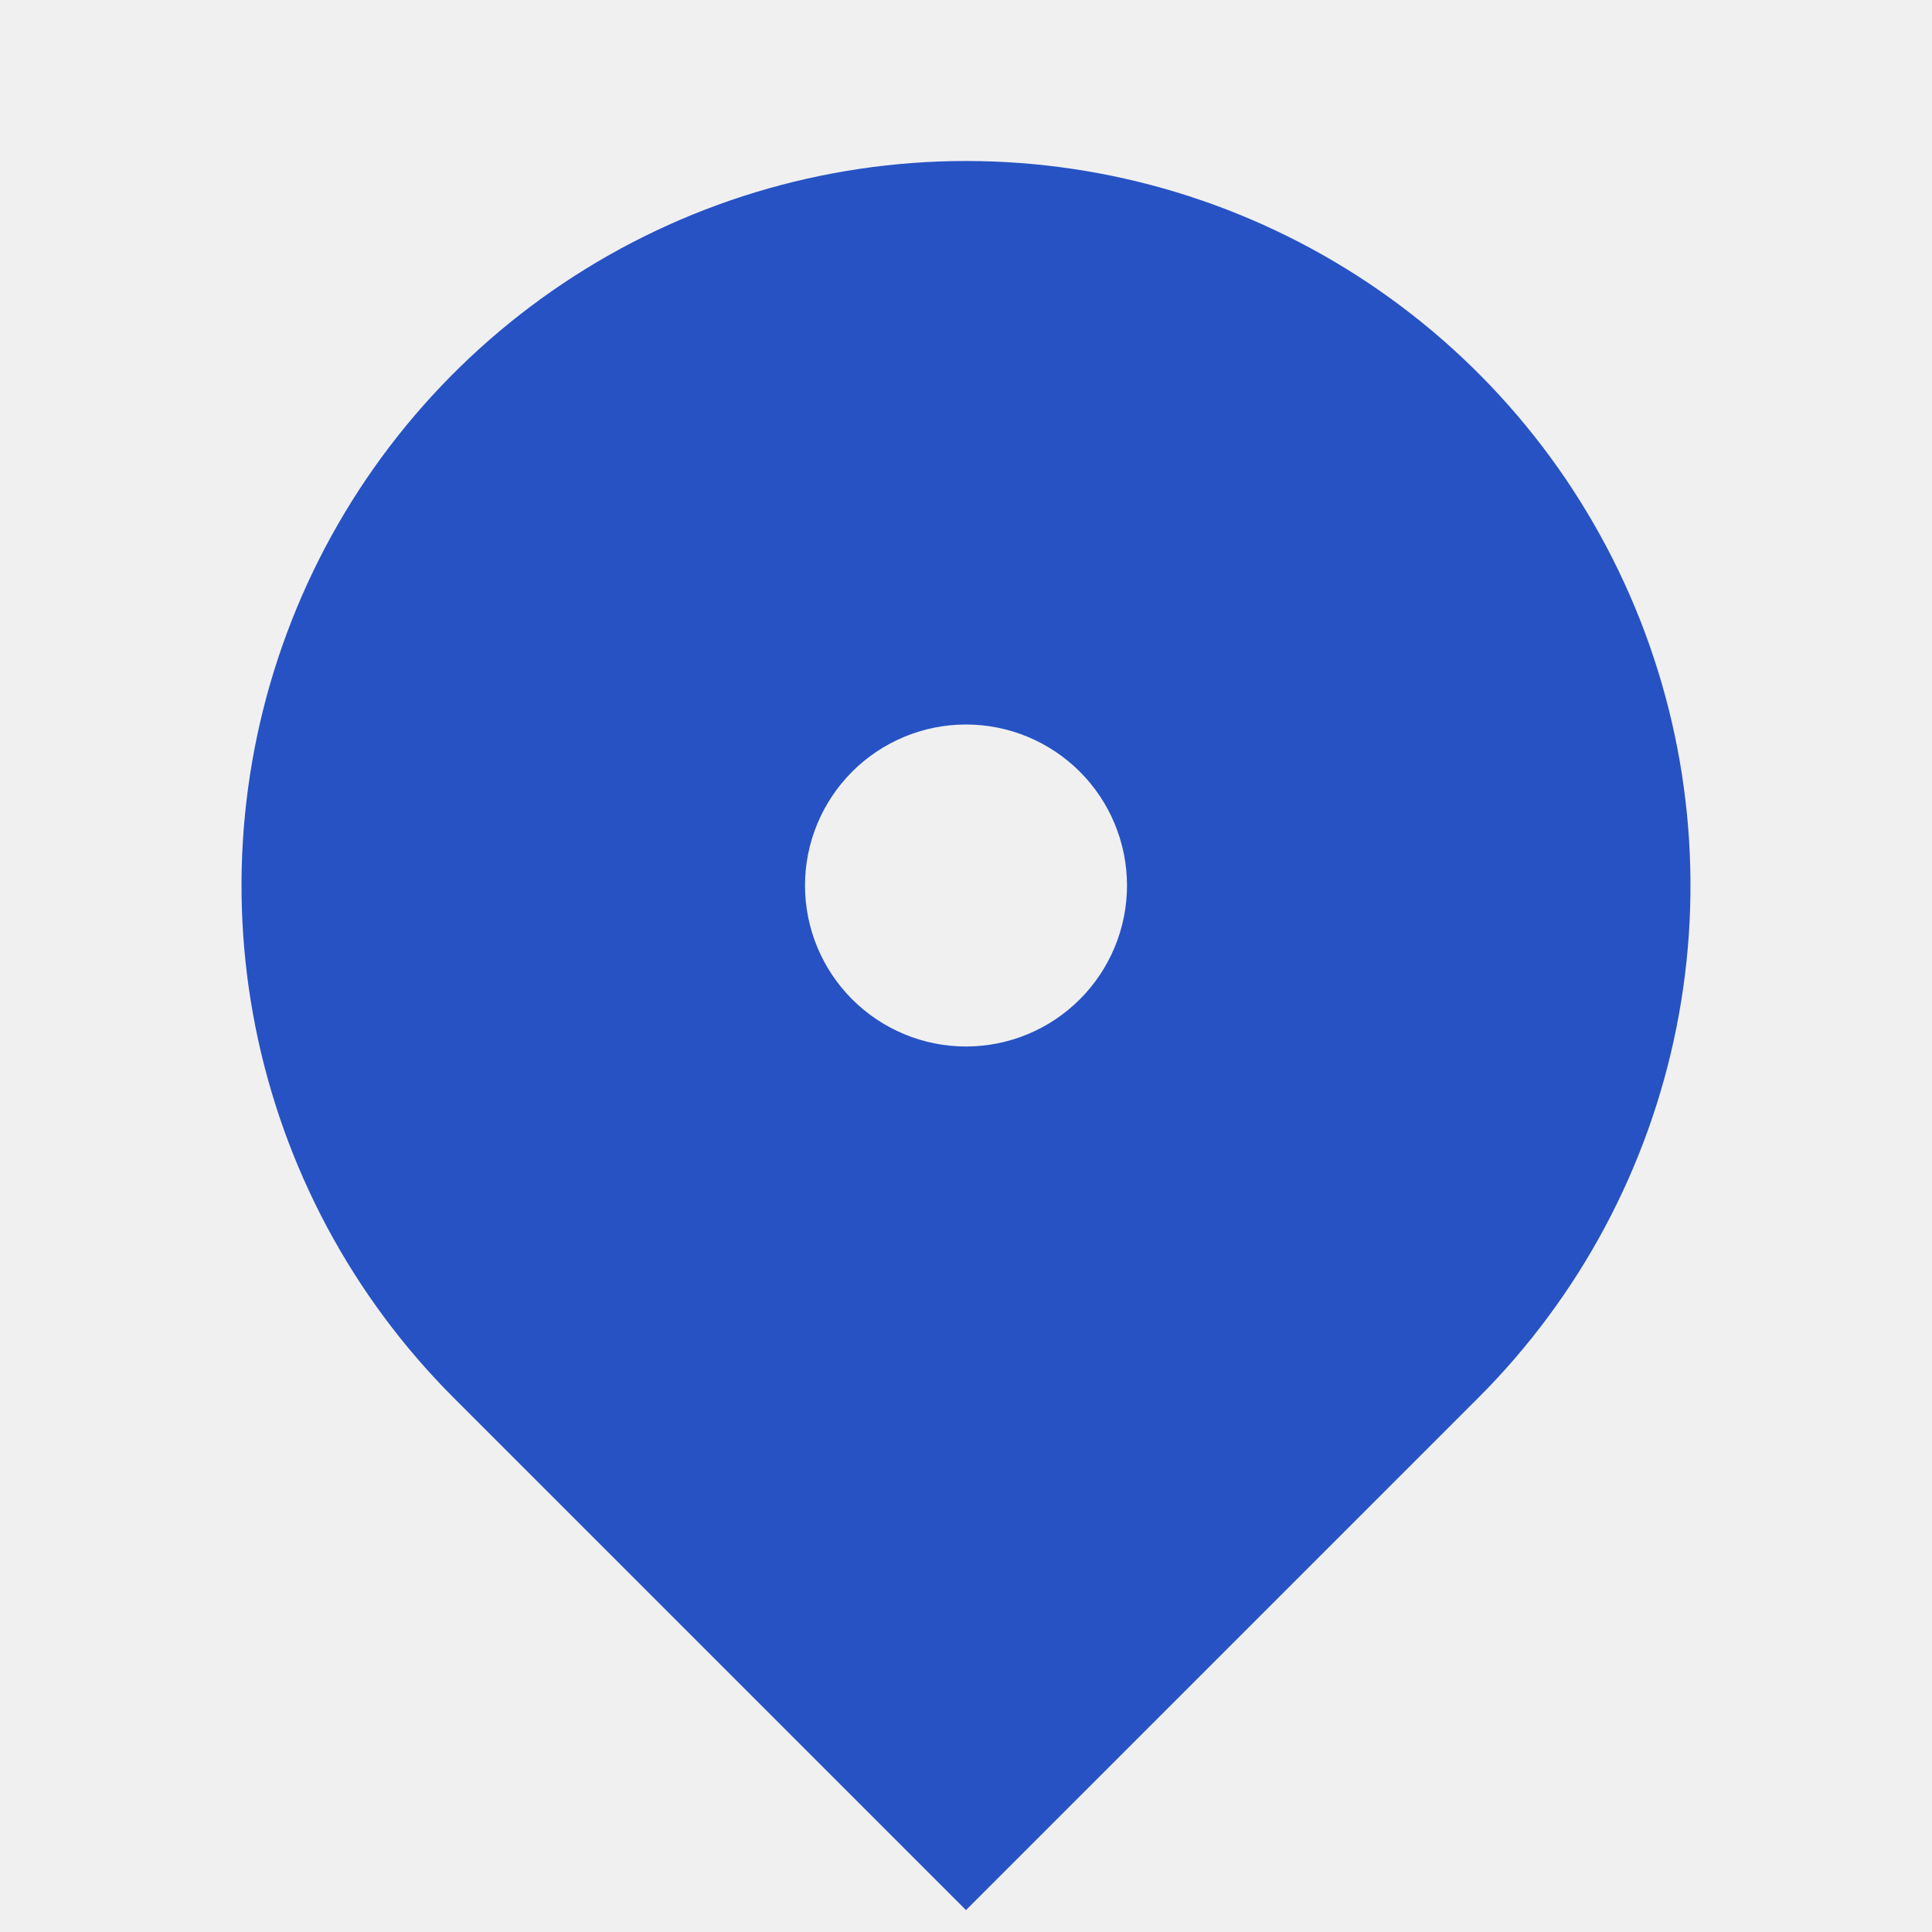
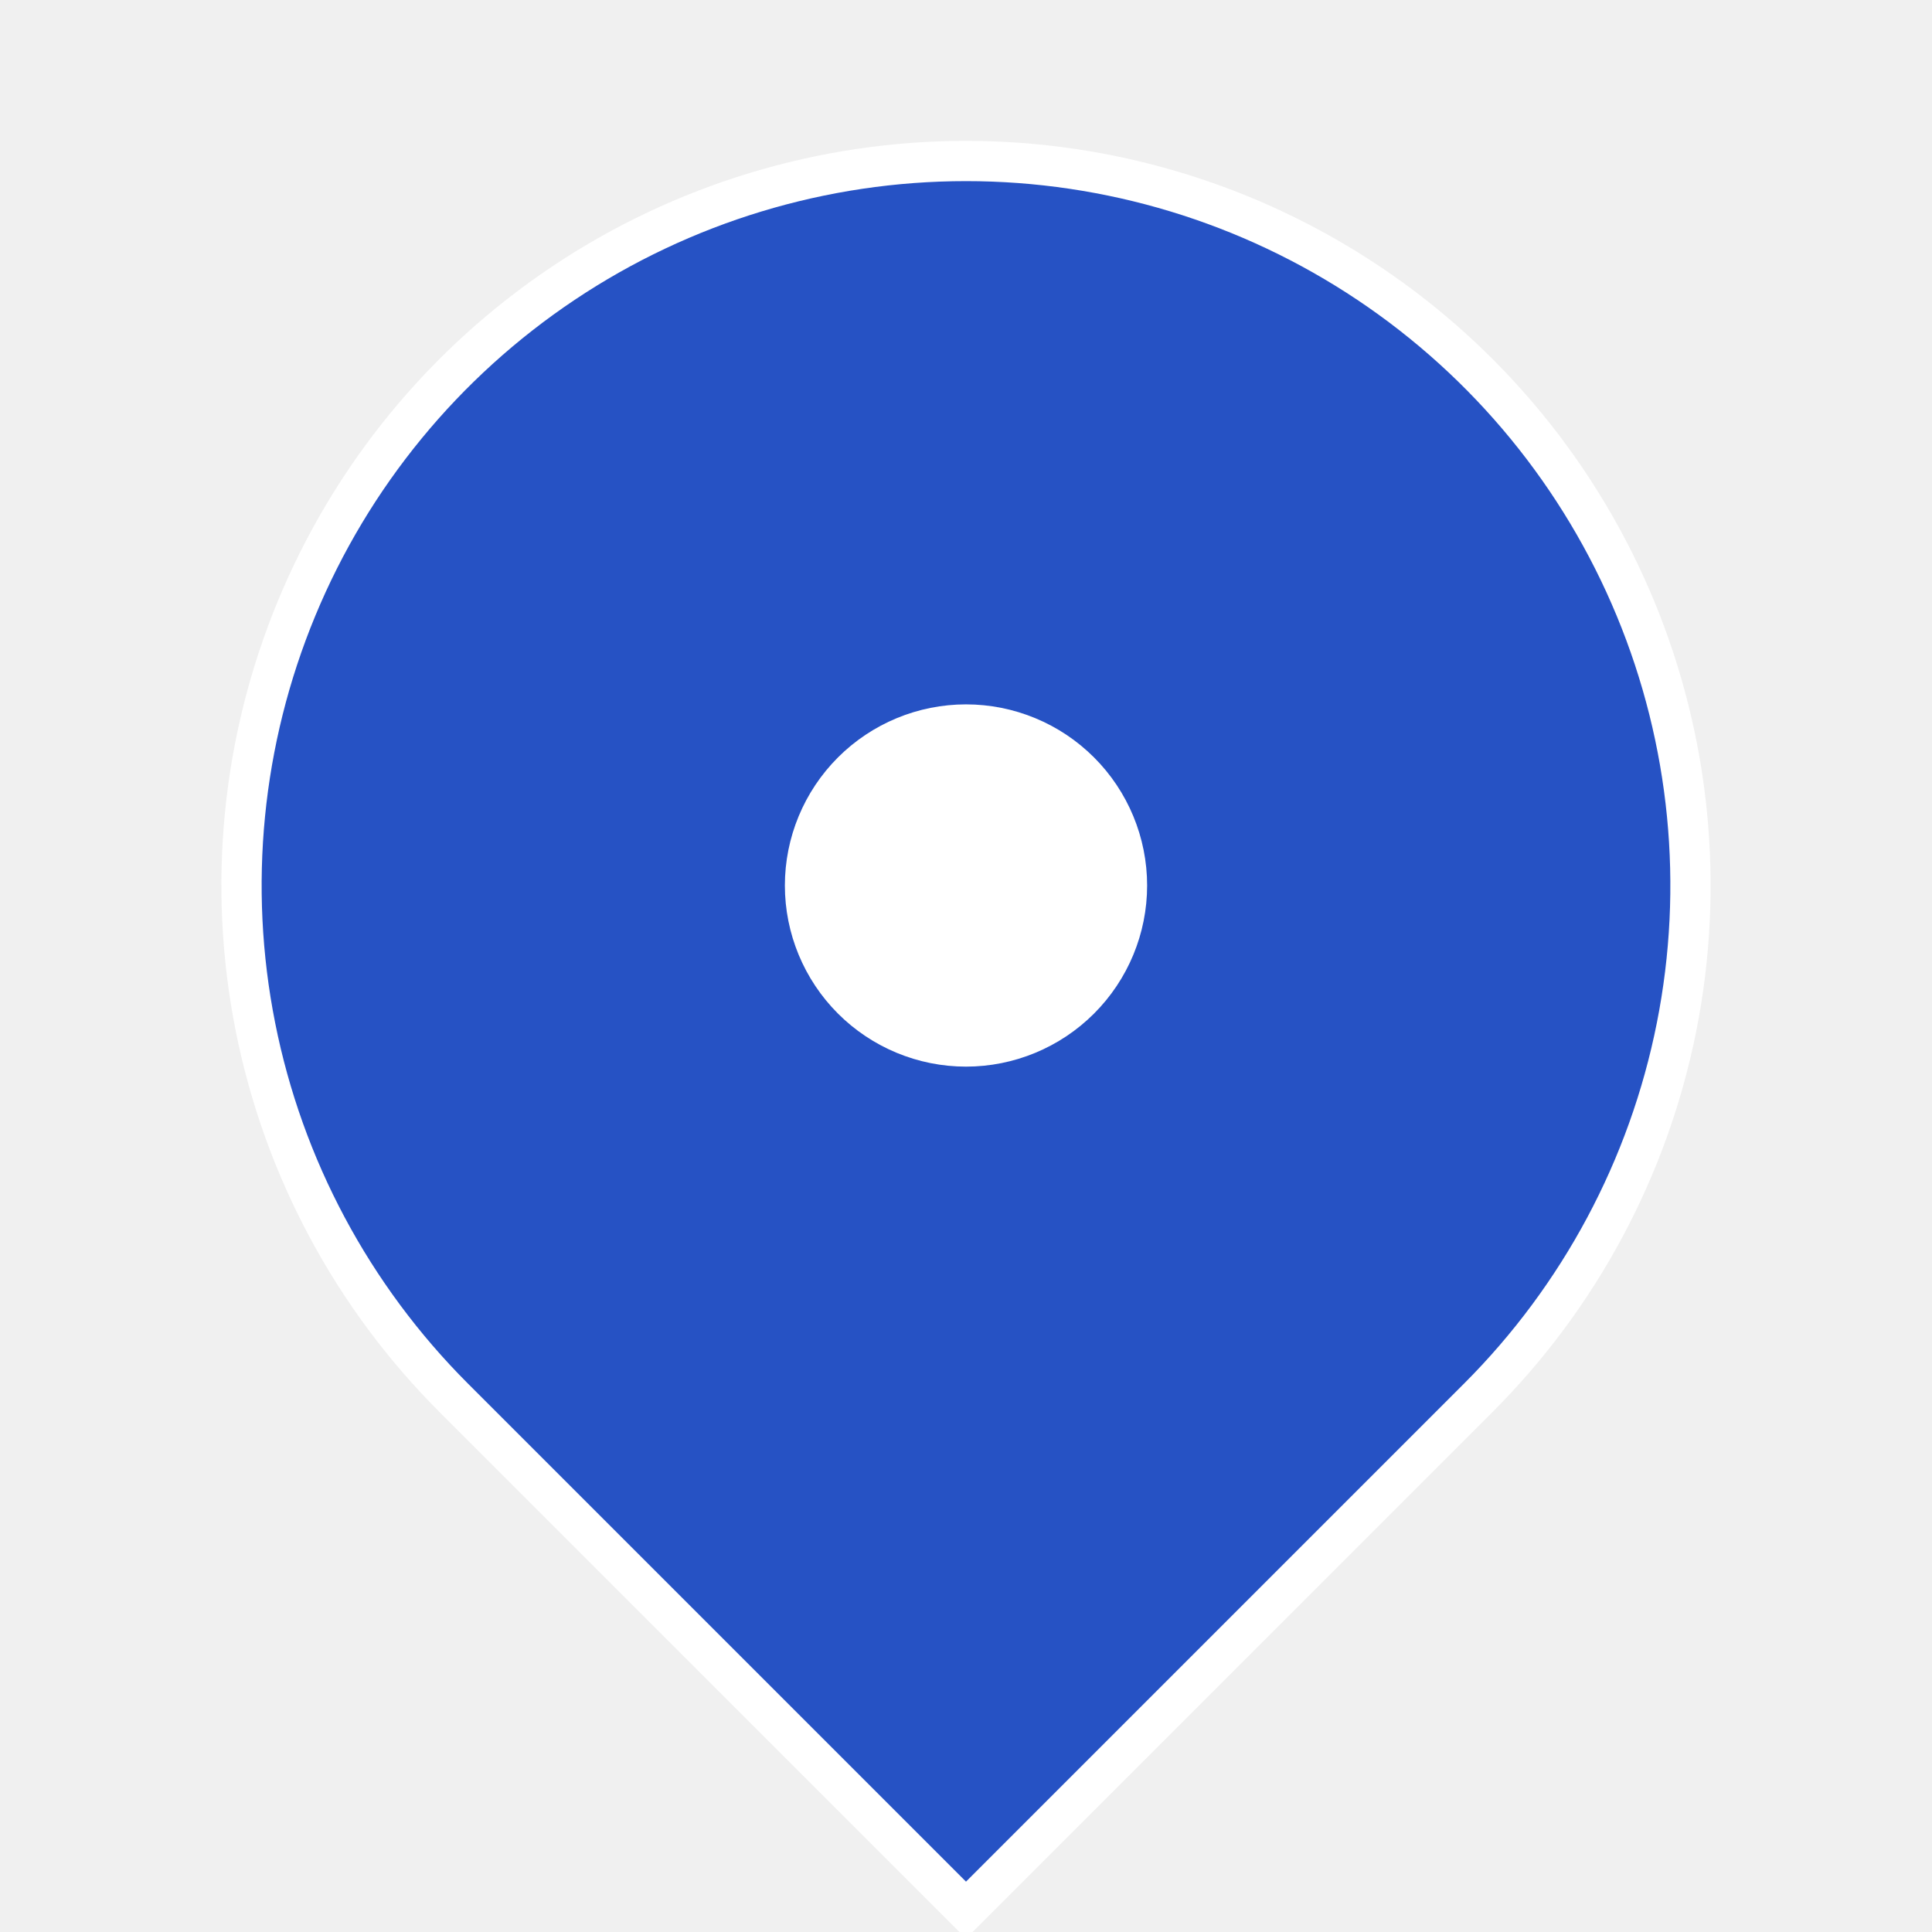
<svg xmlns="http://www.w3.org/2000/svg" width="24" height="24" viewBox="0 0 24 24" fill="none">
-   <path d="M18.364 17.364L12 23.728L5.636 17.364C4.377 16.105 3.52 14.502 3.173 12.756C2.826 11.01 3.004 9.2 3.685 7.556C4.366 5.911 5.52 4.506 7 3.517C8.48 2.528 10.22 2 12 2C13.78 2 15.52 2.528 17 3.517C18.48 4.506 19.634 5.911 20.315 7.556C20.996 9.2 21.174 11.01 20.827 12.756C20.48 14.502 19.623 16.105 18.364 17.364ZM12 13C12.53 13 13.039 12.789 13.414 12.414C13.789 12.039 14 11.53 14 11C14 10.47 13.789 9.961 13.414 9.586C13.039 9.211 12.53 9 12 9C11.47 9 10.961 9.211 10.586 9.586C10.211 9.961 10 10.47 10 11C10 11.53 10.211 12.039 10.586 12.414C10.961 12.789 11.47 13 12 13Z" fill="#2652C4" />
+   <g clip-path="url(#clip0_120_2)">
+     <rect x="9" y="8" width="6" height="6" fill="white" />
+     <path d="M18.364 17.364L12 23.728L5.636 17.364C4.377 16.105 3.52 14.502 3.173 12.756C2.826 11.01 3.004 9.2 3.685 7.556C4.366 5.911 5.52 4.506 7 3.517C8.48 2.528 10.22 2 12 2C13.78 2 15.52 2.528 17 3.517C18.48 4.506 19.634 5.911 20.315 7.556C20.996 9.2 21.174 11.01 20.827 12.756C20.48 14.502 19.623 16.105 18.364 17.364ZM12 13C12.53 13 13.039 12.789 13.414 12.414C13.789 12.039 14 11.53 14 11C14 10.47 13.789 9.961 13.414 9.586C13.039 9.211 12.53 9 12 9C11.47 9 10.961 9.211 10.586 9.586C10.211 9.961 10 10.47 10 11C10 11.53 10.211 12.039 10.586 12.414C10.961 12.789 11.47 13 12 13Z" fill="#2652C4" stroke="white" stroke-width="0.5" />
+   </g>
+   <defs>
+     <clipPath id="clip0_120_2">
+       <rect width="24" height="24" fill="white" />
+     </clipPath>
+   </defs>
</svg>
